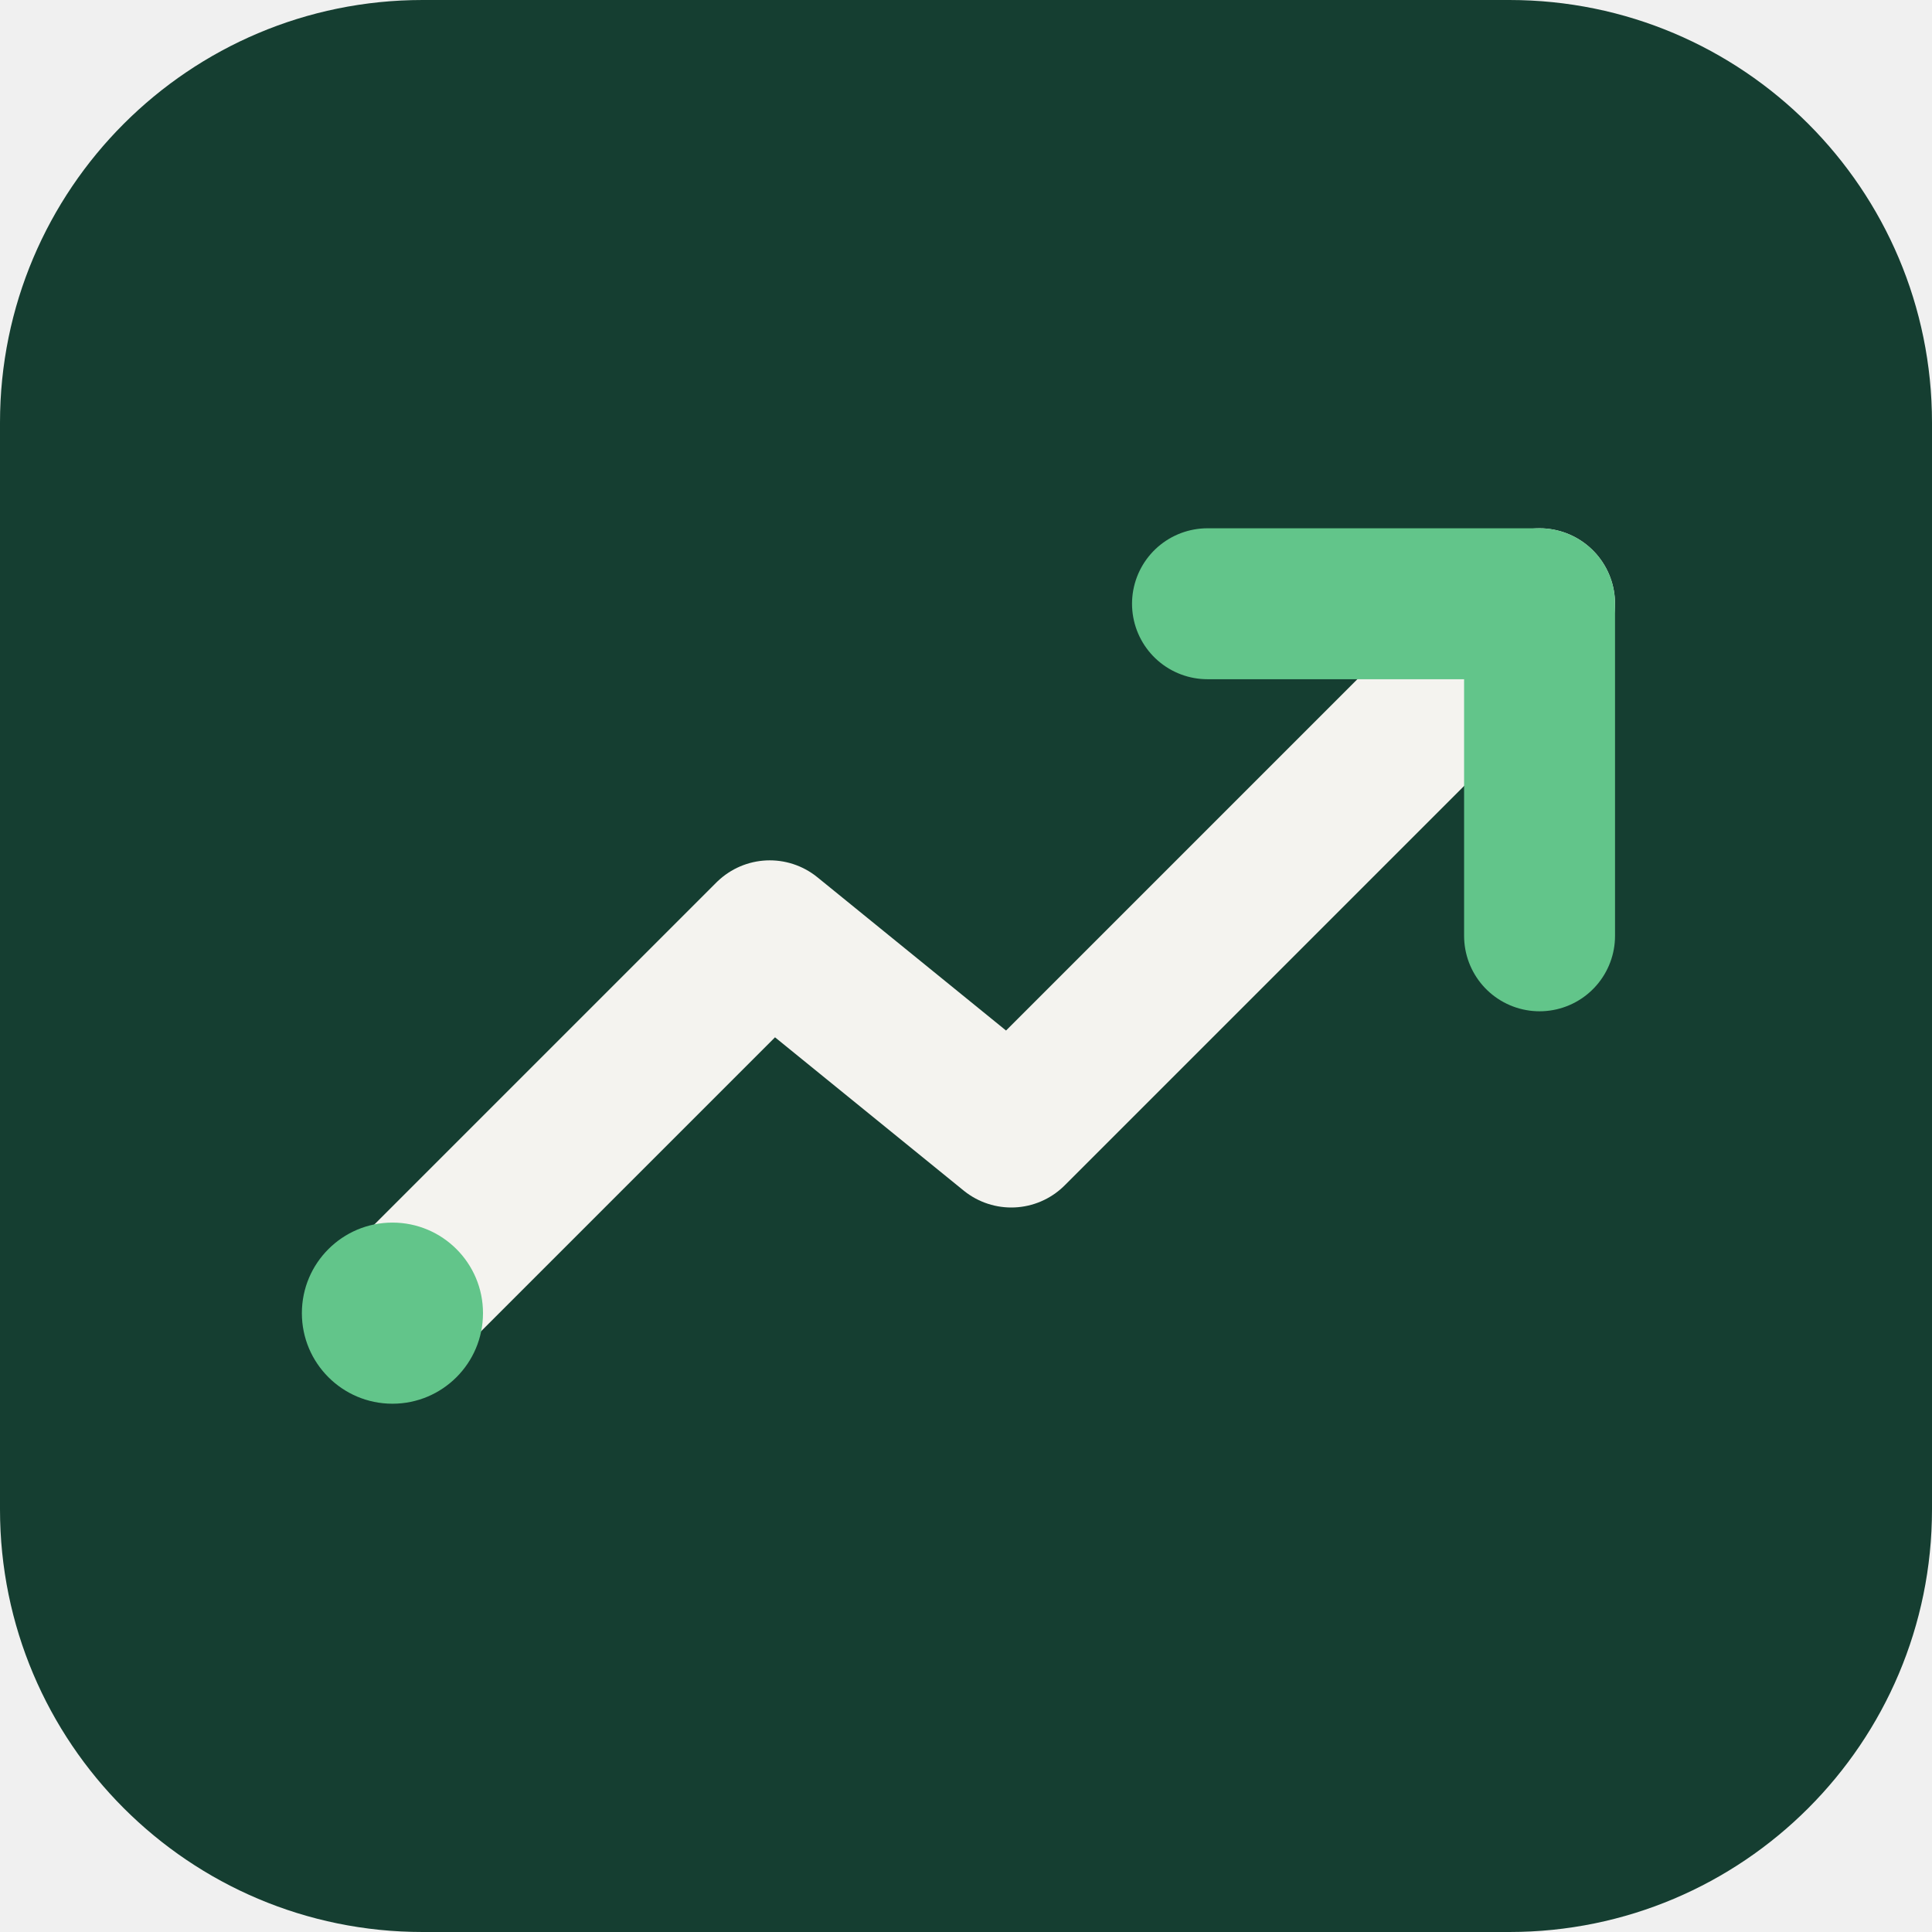
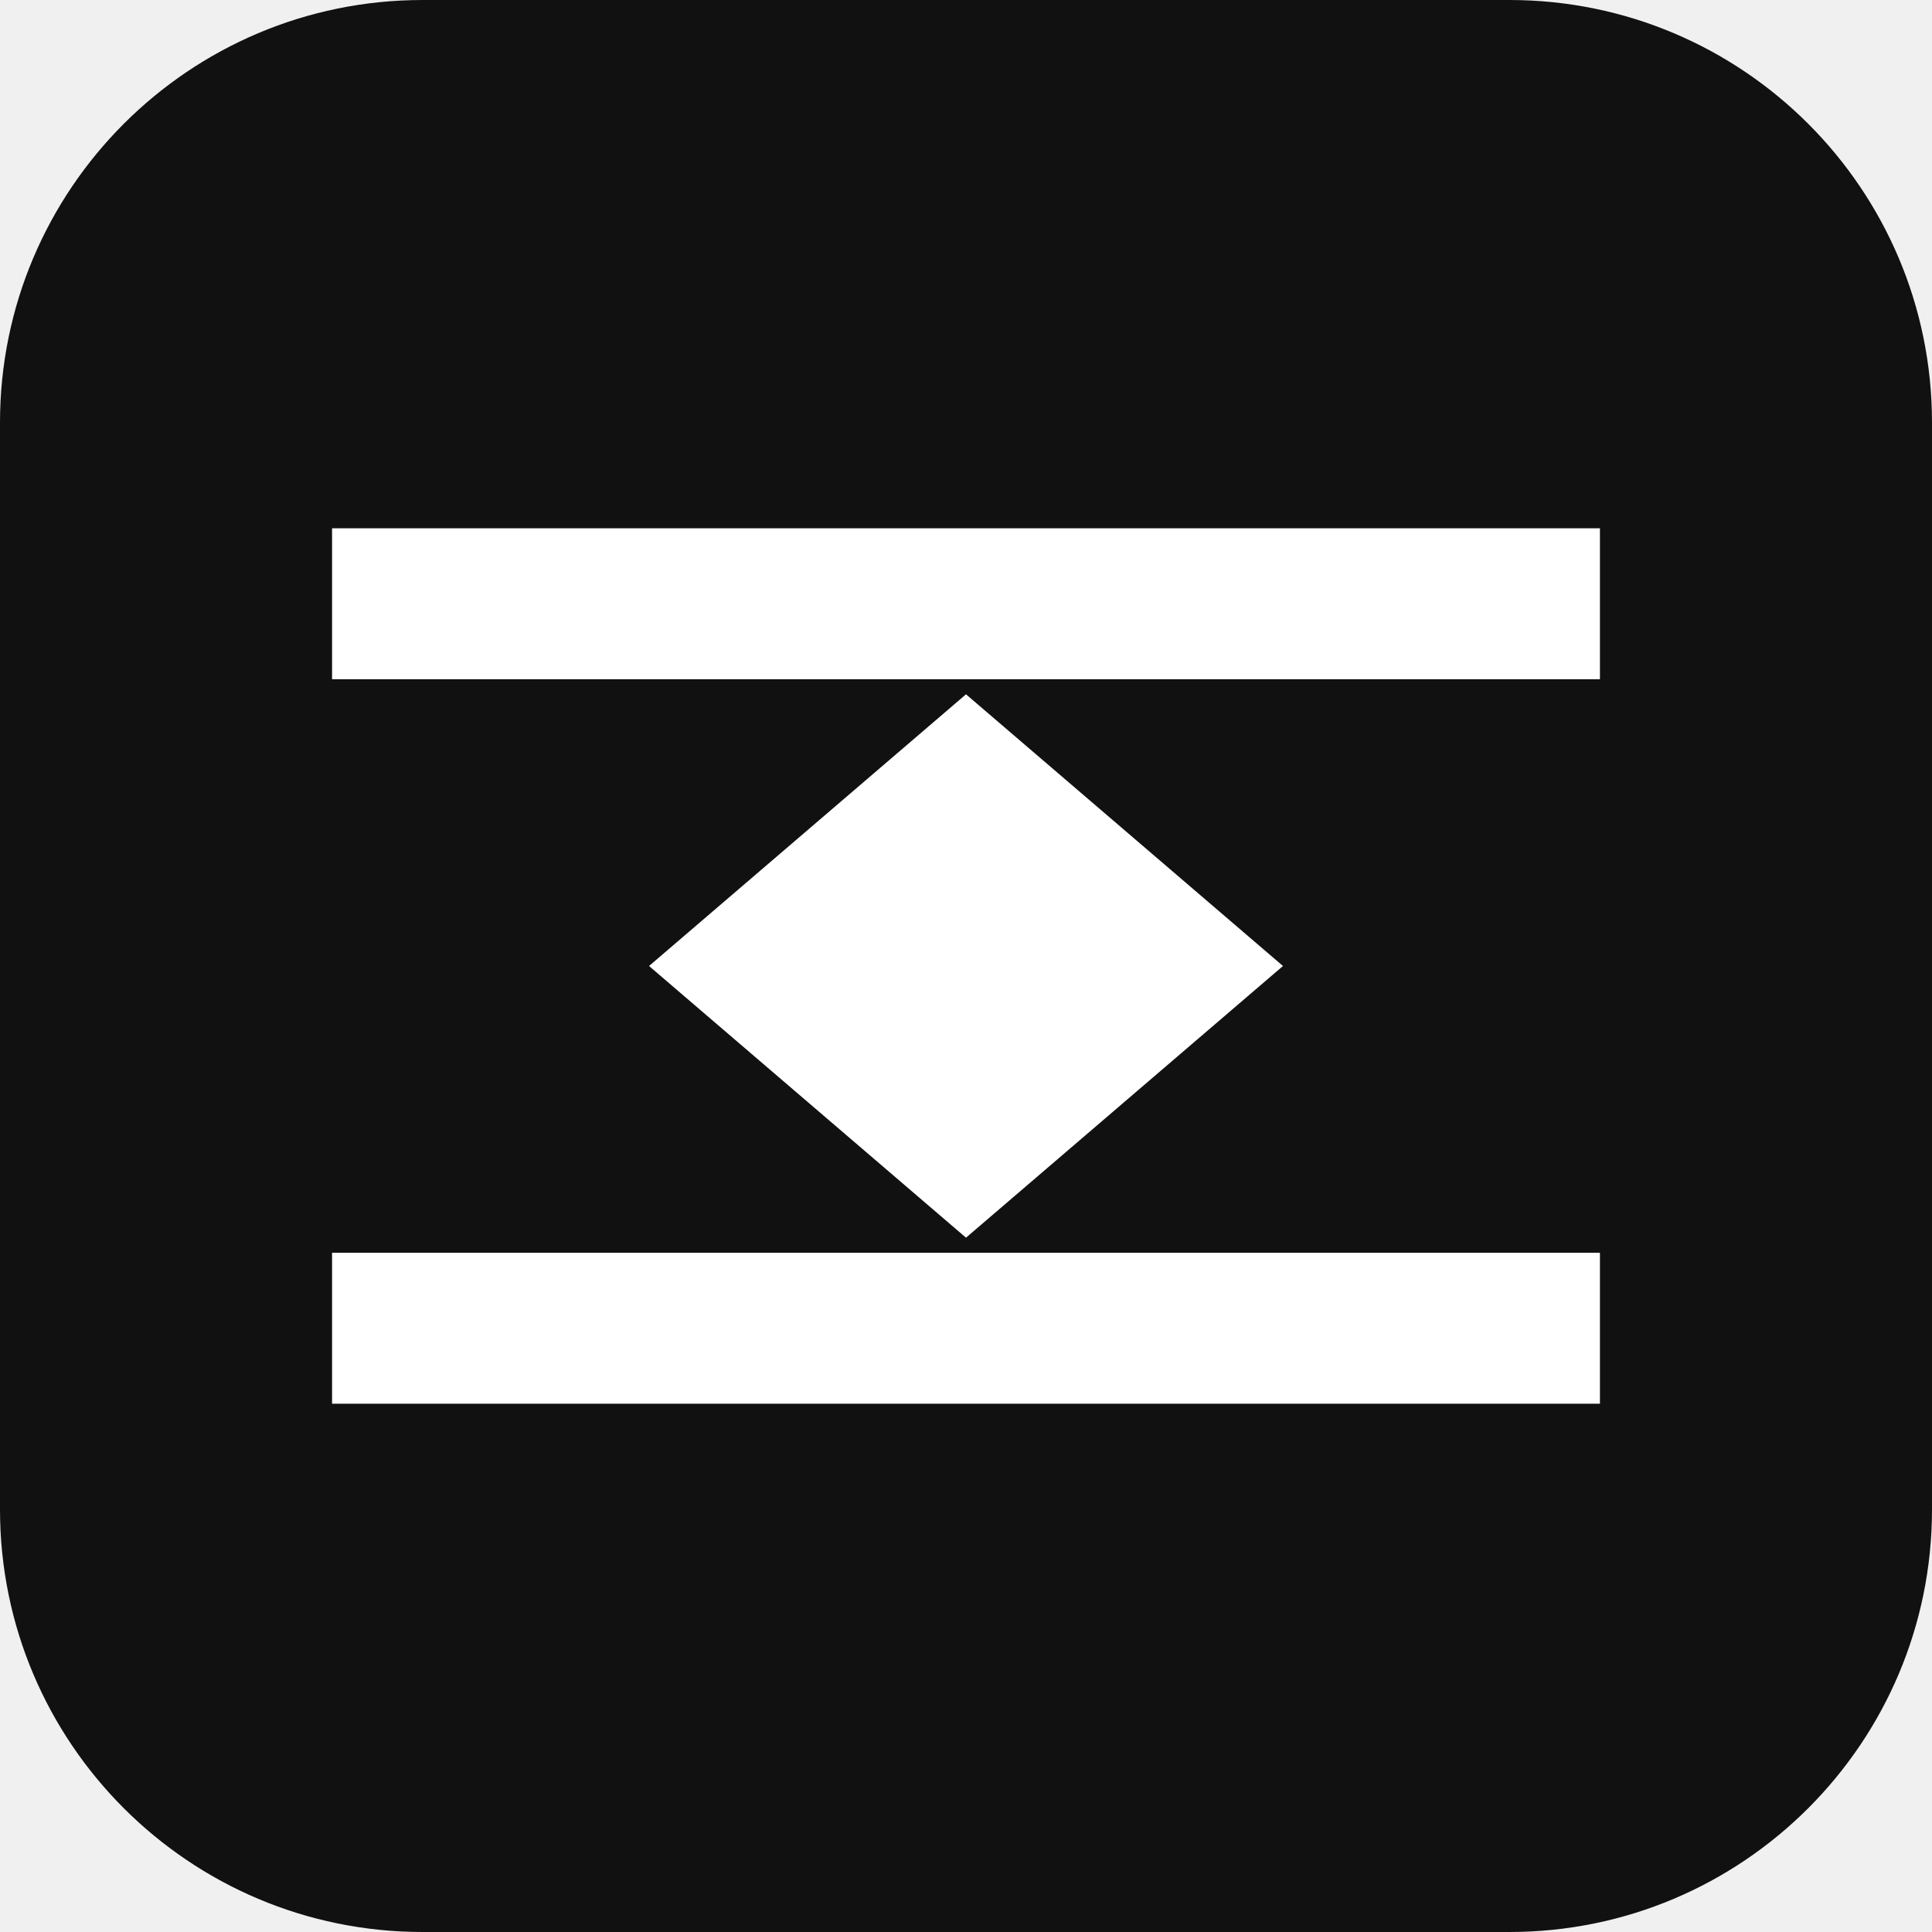
- <svg xmlns="http://www.w3.org/2000/svg" viewBox="0 0 64 64">
-   <rect width="64" height="64" rx="14" fill="#153e31" />
-   <path d="M13 43.5 25.5 31l8 6.5L51 20" fill="none" stroke="#f4f3ef" stroke-linecap="round" stroke-linejoin="round" stroke-width="5" />
-   <path d="M40 20h11v11" fill="none" stroke="#62c58a" stroke-linecap="round" stroke-linejoin="round" stroke-width="5" />
-   <circle cx="13" cy="43.5" r="3" fill="#62c58a" />
+ <svg xmlns="http://www.w3.org/2000/svg" viewBox="0 0 128 128" role="img" aria-label="Vector JPY Range">
+   <rect width="128" height="128" rx="28" fill="#111111" />
+   <path d="M27 40h74M27 88h74" fill="none" stroke="#ffffff" stroke-linecap="square" stroke-width="10" />
+   <path d="m43 64 21-18 21 18-21 18Z" fill="#ffffff" />
</svg>
